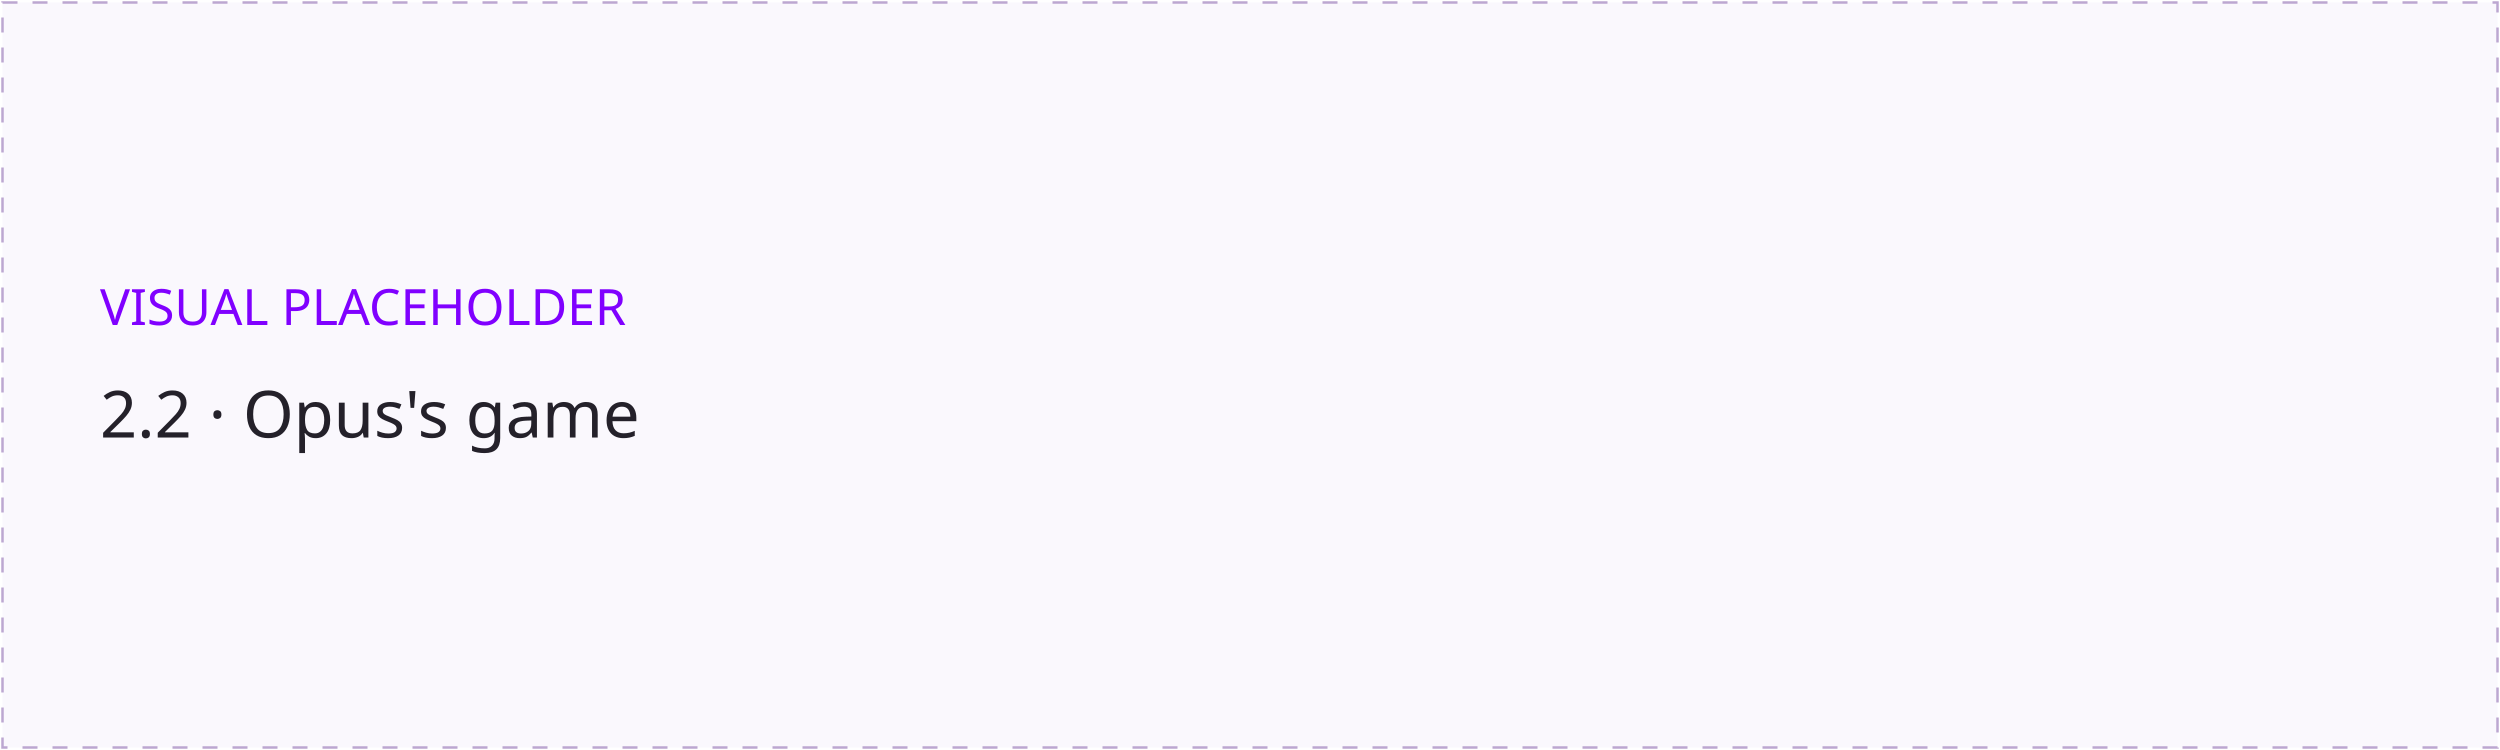
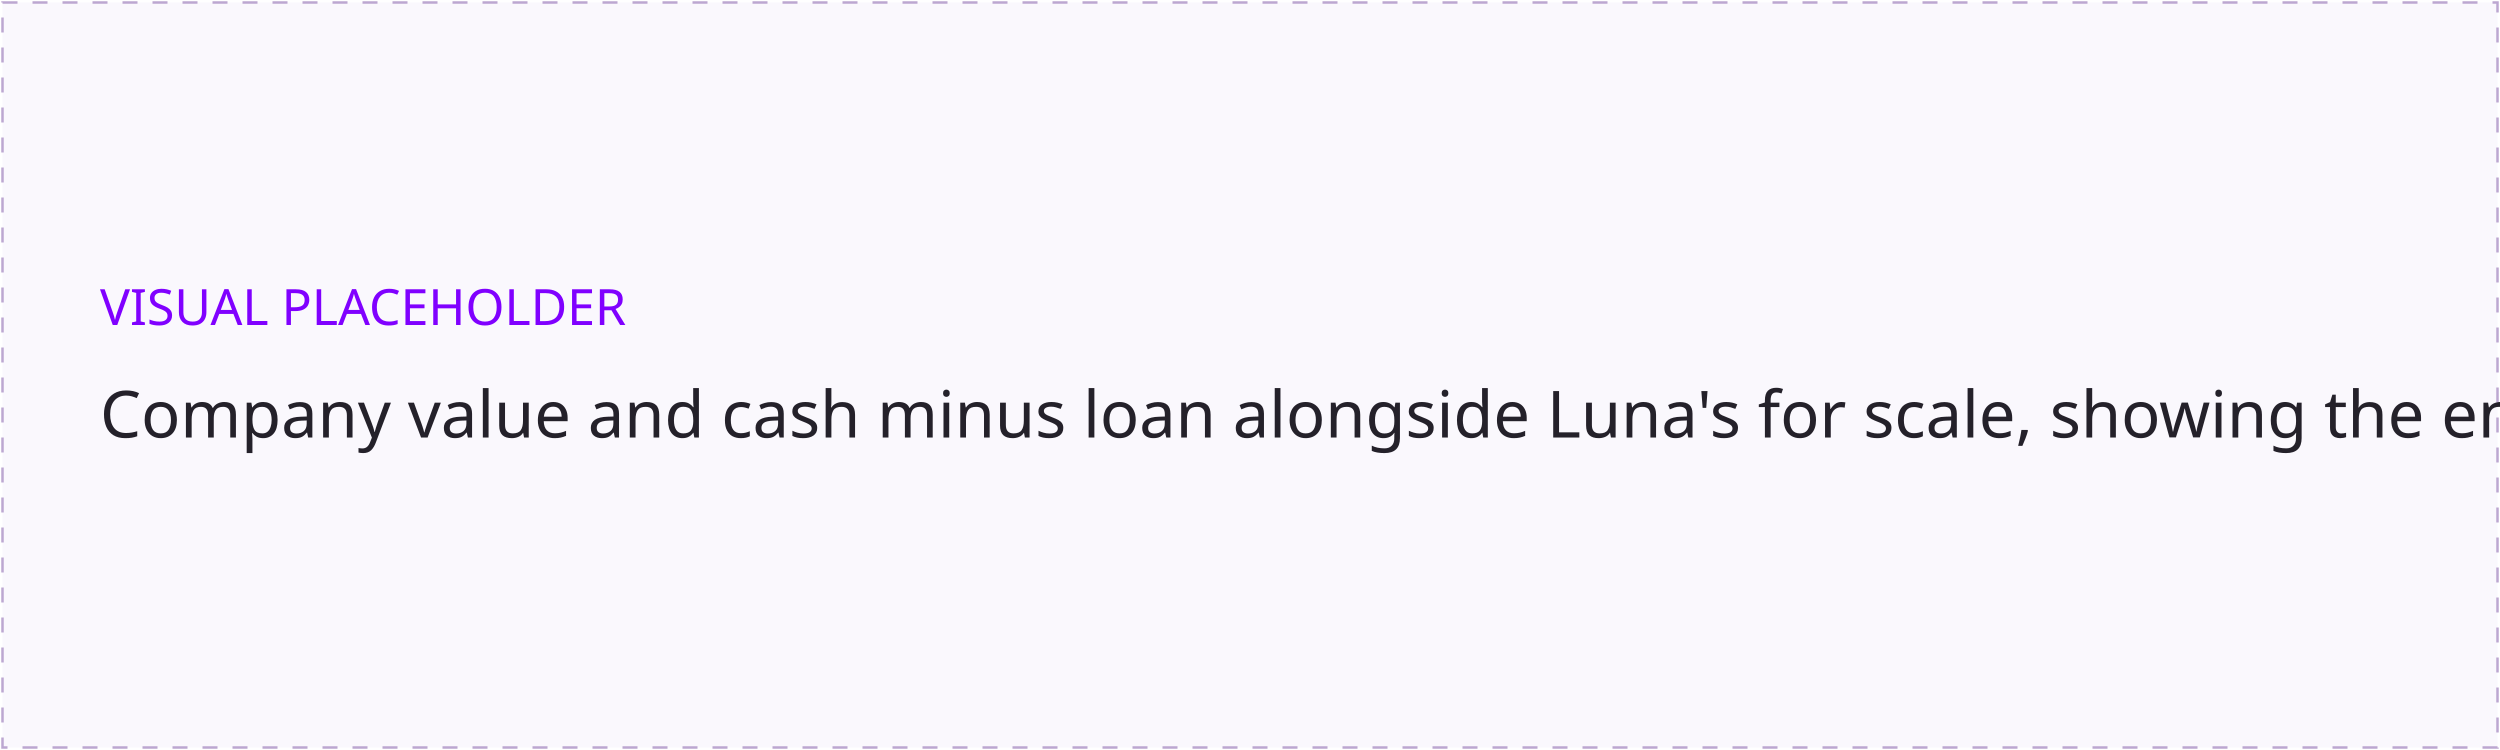
<svg xmlns="http://www.w3.org/2000/svg" width="1000" height="300" viewBox="0 0 1000 300" role="img" aria-labelledby="title desc">
  <rect x="1" y="1" width="998" height="298" fill="#faf8fd" stroke="#bca7d1" stroke-dasharray="6 6" />
  <text x="40" y="130" fill="#8000FF" font-family="sans-serif" font-size="20">VISUAL PLACEHOLDER</text>
-   <text x="40" y="175" fill="#24212a" font-family="sans-serif" font-size="26">2.2 · Opus's game</text>
+   <text x="40" y="175" fill="#24212a" font-family="sans-serif" font-size="26">Company value and cash minus loan alongside Luna's for scale, showing the endgame's steps and cash minus loan falling below zero.</text>
</svg>
